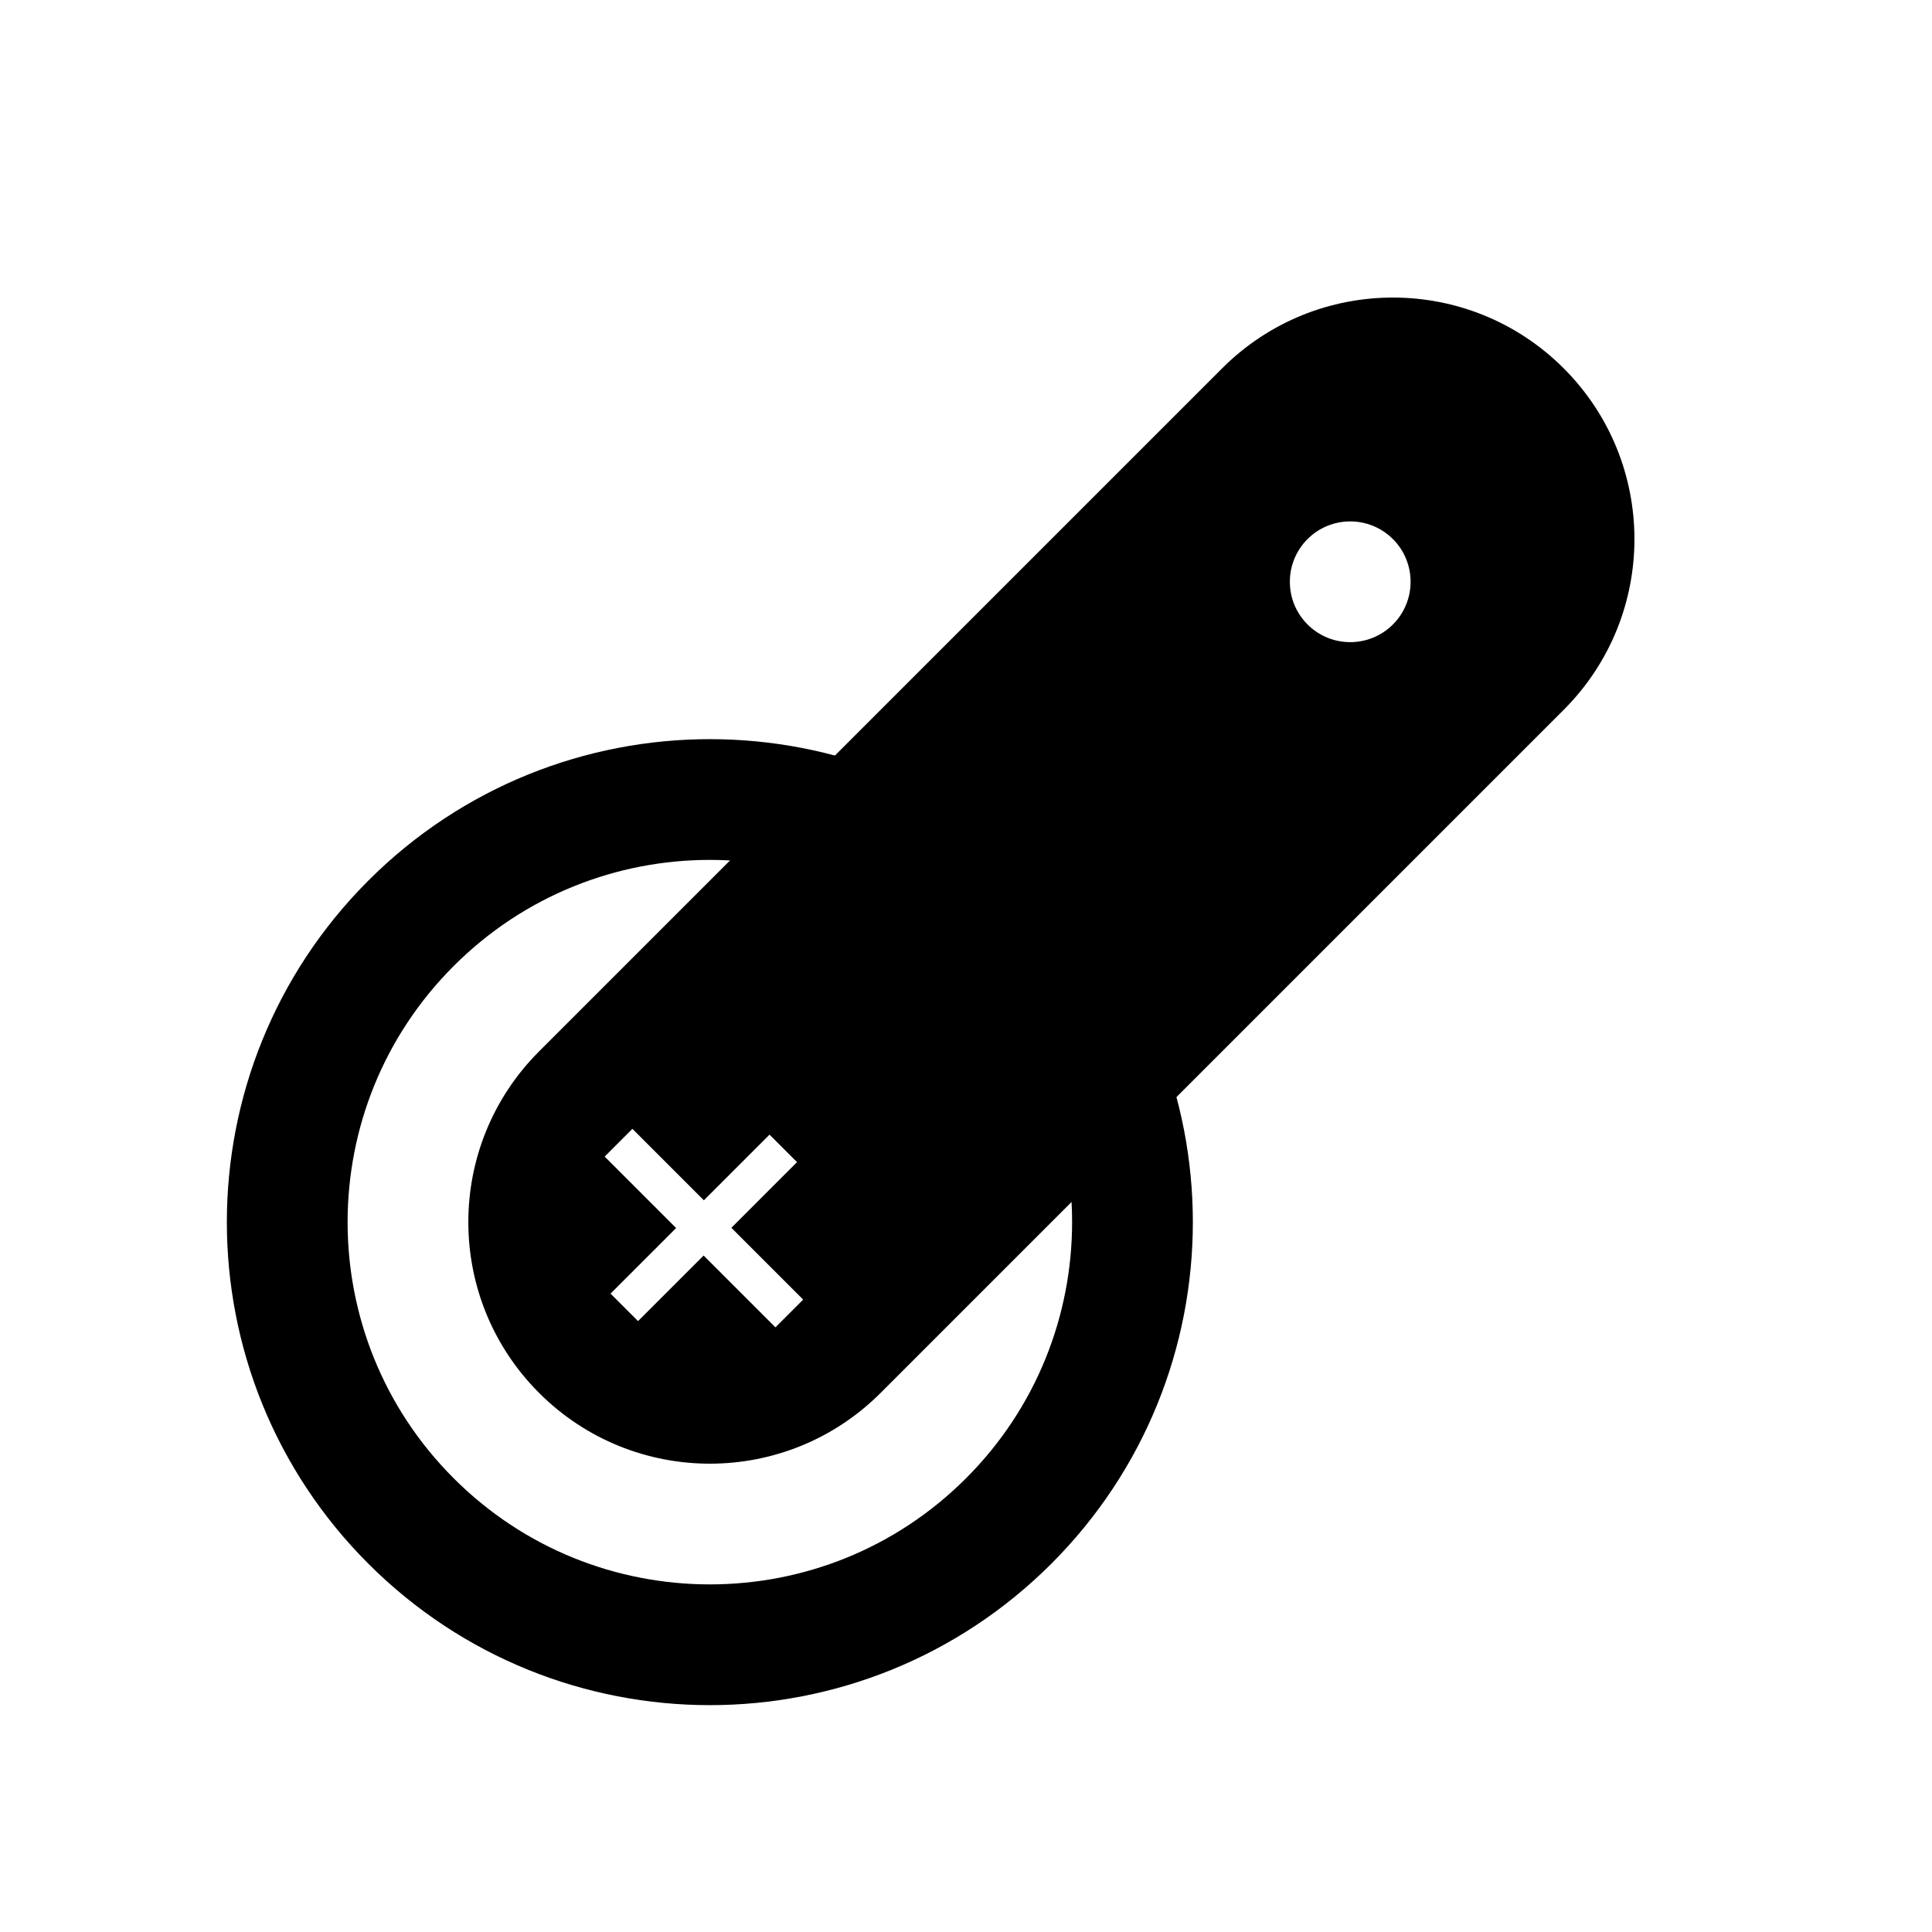
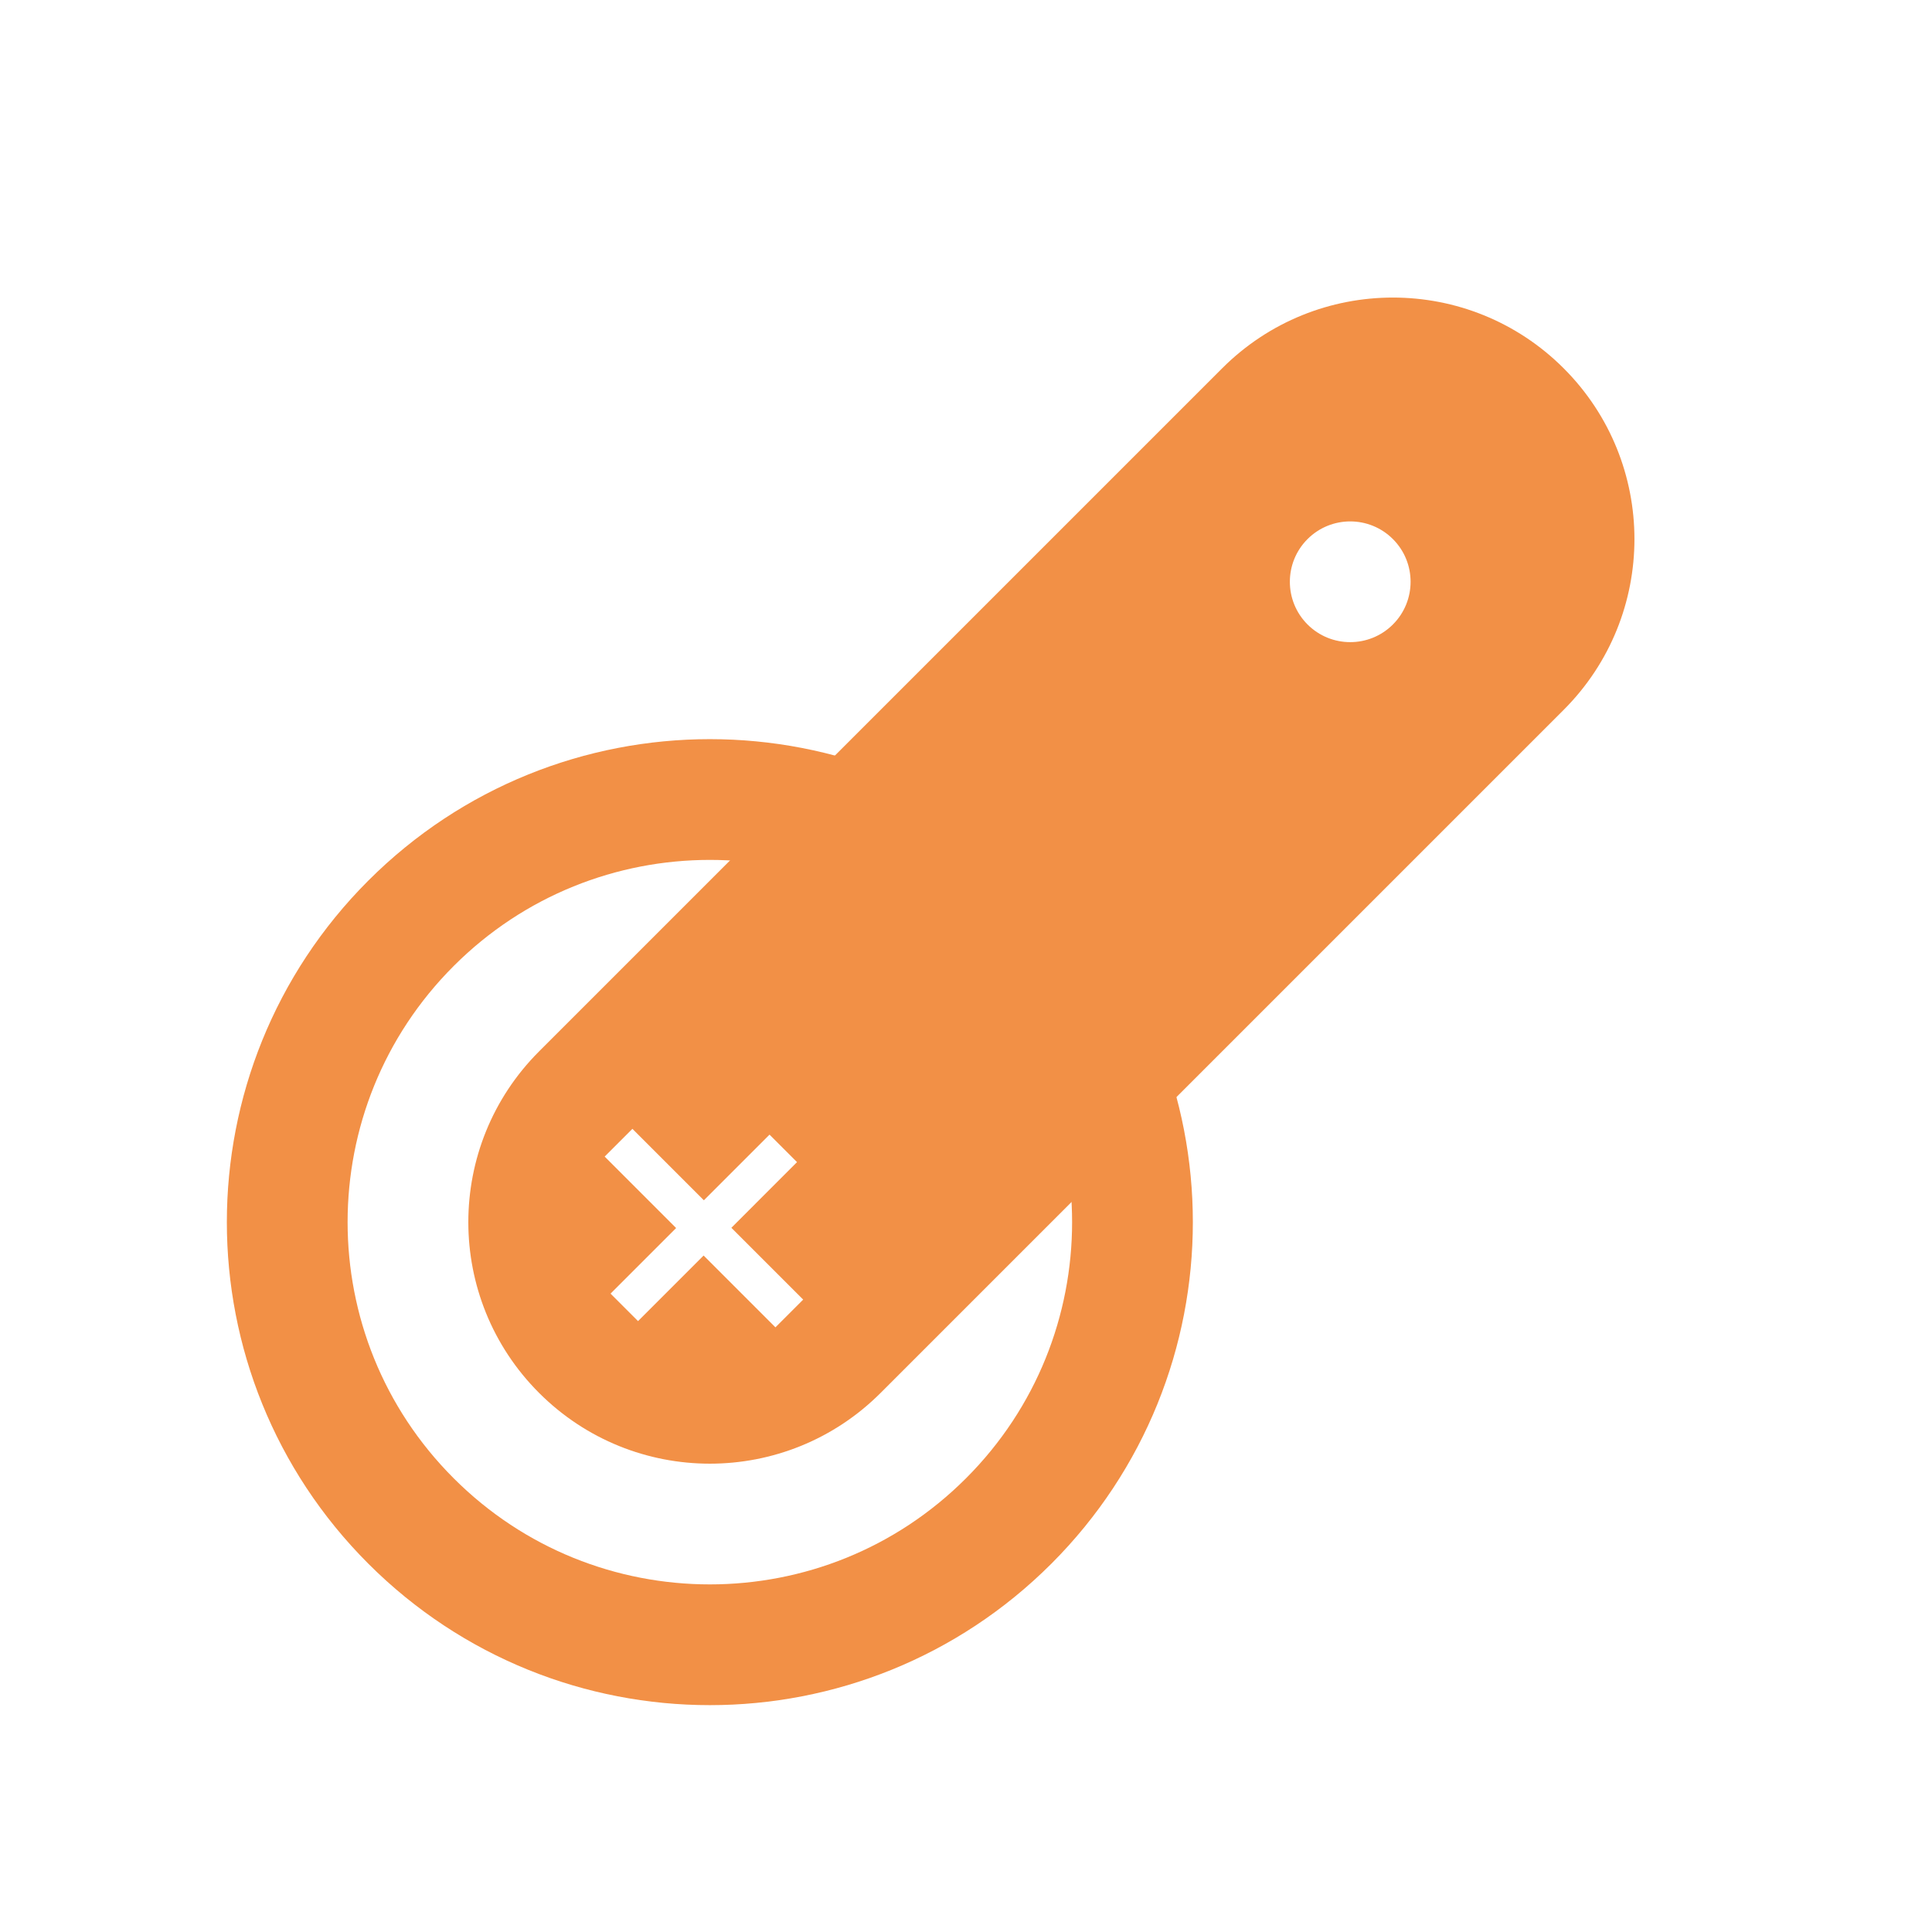
<svg xmlns="http://www.w3.org/2000/svg" width="16px" height="16px" viewBox="0 0 16 16" version="1.1">
  <g id="Dataflow---Arduino-Interface-Assets" stroke="none" stroke-width="1" fill="none" fill-rule="evenodd">
    <g id="Arduino-Interface-Assets" transform="translate(-93, -951)">
      <g id="Icons-14" transform="translate(67, 55)">
        <g transform="translate(26.9997, 50)" id="Group-12">
          <g transform="translate(0.0003, 788)">
            <g id="Demo-Output-Servo-Motor-ICON" transform="translate(-0.7782, 58.2218)">
              <g id="Group-2" transform="translate(7.7782, 7.7782) rotate(-45) translate(-7.7782, -7.7782)translate(0.7782, 3.7782)">
-                 <g id="Group" transform="translate(2, 2)" fill="#000000">
+                 <g id="Group" transform="translate(2, 2)" fill="#f29046">
                  <path d="M10,-2.3961962e-14 C11.105,-2.41648681e-14 12,0.895 12,2 C12,3.105 11.105,4 10,4 L2,4 C0.895,4 -9.15260184e-15,3.105 -9.22023722e-15,2 C-9.35550797e-15,0.895 0.895,-2.38266912e-14 2,-2.3961962e-14 L10,-2.3961962e-14 Z M2.093,1 L1.768,1 L1.768,1.837 L1,1.837 L1,2.159 L1.768,2.159 L1.768,3 L2.093,3 L2.093,2.159 L2.862,2.159 L2.862,1.837 L2.093,1.837 L2.093,1 Z M9.5,1.5 C9.224,1.5 9,1.724 9,2 C9,2.276 9.224,2.5 9.5,2.5 C9.776,2.5 10,2.276 10,2 C10,1.724 9.776,1.5 9.5,1.5 Z" id="Combined-Shape" />
                </g>
-                 <circle id="Oval" stroke="#000000" cx="4" cy="4" r="3.5" />
+                 <circle id="Oval" stroke="#f29046" cx="4" cy="4" r="3.5" />
              </g>
            </g>
          </g>
        </g>
      </g>
    </g>
  </g>
</svg>
